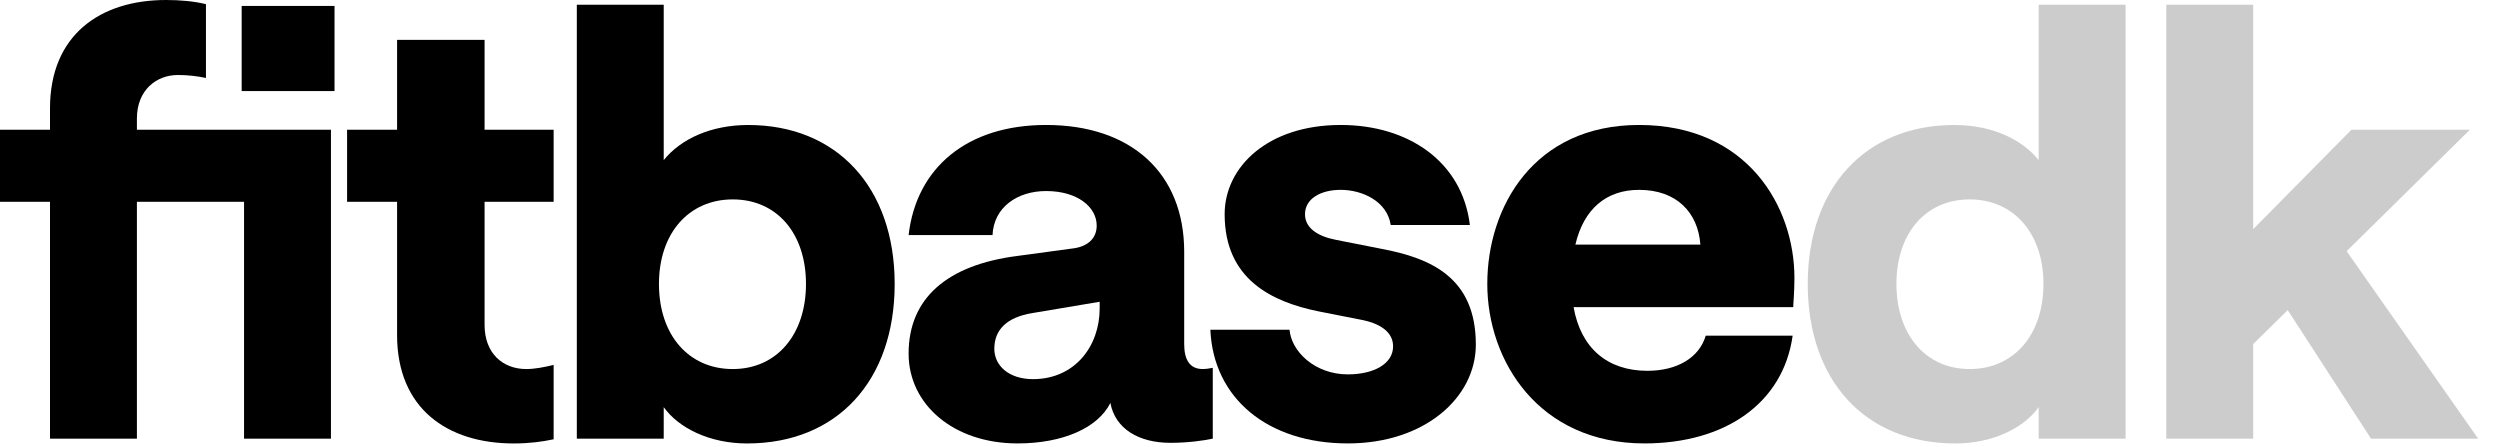
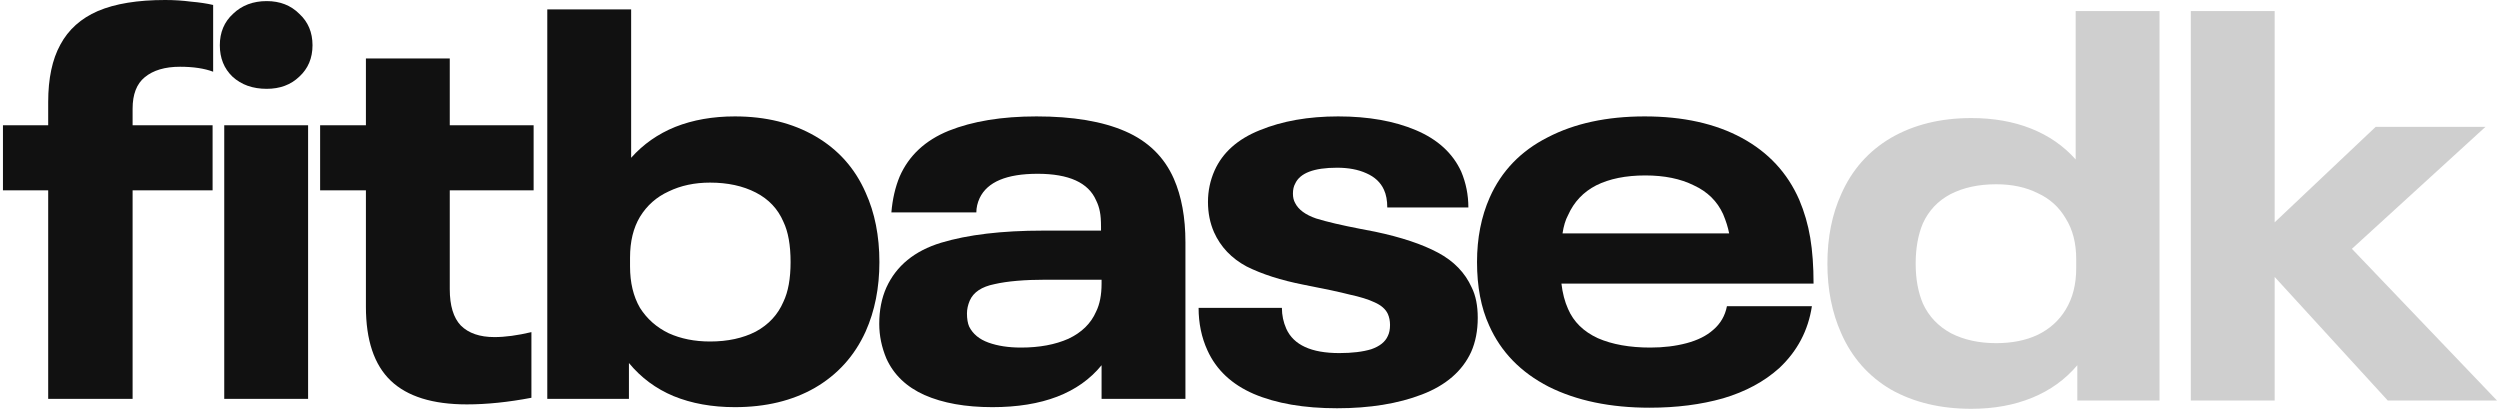
- <svg xmlns="http://www.w3.org/2000/svg" width="84" height="15" viewBox="0 0 84 15" fill="none">
-   <path d="M72.787 14.74V0.16H75.707V7.7L79.007 4.36H82.987L78.847 8.44L83.267 14.74H79.667L76.867 10.42L75.707 11.56V14.74H72.787Z" fill="black" fill-opacity="0.2" />
-   <path d="M65.7 14.9C62.66 14.9 60.74 12.78 60.74 9.54C60.74 6.3 62.68 4.2 65.66 4.2C66.9 4.2 67.92 4.66 68.5 5.38V0.16H71.42V14.74H68.5V13.68C68 14.38 66.96 14.9 65.7 14.9ZM66.18 12.4C67.66 12.4 68.66 11.26 68.66 9.54C68.66 7.84 67.66 6.7 66.18 6.7C64.7 6.7 63.72 7.84 63.72 9.54C63.72 11.24 64.7 12.4 66.18 12.4Z" fill="black" fill-opacity="0.2" />
-   <path d="M52.873 10.319C53.113 11.699 54.013 12.459 55.353 12.459C56.353 12.459 57.093 12.019 57.313 11.279H60.233C59.913 13.559 57.953 14.899 55.253 14.899C51.713 14.899 49.973 12.139 49.973 9.539C49.973 6.959 51.533 4.199 55.073 4.199C58.713 4.199 60.293 6.939 60.293 9.339C60.293 9.819 60.253 10.199 60.253 10.319H52.873ZM55.073 6.379C53.973 6.379 53.213 7.019 52.933 8.219H57.133C57.053 7.139 56.333 6.379 55.073 6.379Z" fill="black" />
-   <path d="M45.288 14.899C42.588 14.899 40.768 13.379 40.668 11.079H43.328C43.388 11.799 44.168 12.579 45.288 12.579C46.168 12.579 46.808 12.219 46.808 11.639C46.808 11.199 46.448 10.899 45.808 10.759L44.288 10.459C42.728 10.139 41.148 9.379 41.148 7.199C41.148 5.599 42.608 4.199 45.048 4.199C47.308 4.199 49.128 5.419 49.388 7.559H46.728C46.608 6.759 45.768 6.379 45.048 6.379C44.368 6.379 43.848 6.679 43.848 7.199C43.848 7.659 44.268 7.939 44.888 8.059L46.408 8.359C48.128 8.679 49.588 9.359 49.588 11.579C49.588 13.359 47.868 14.899 45.288 14.899Z" fill="black" />
-   <path d="M34.189 14.899C32.049 14.899 30.529 13.599 30.529 11.879C30.529 10.019 31.829 8.899 34.189 8.599L36.109 8.339C36.589 8.259 36.849 7.979 36.849 7.579C36.849 6.959 36.209 6.419 35.149 6.419C34.189 6.419 33.389 6.959 33.349 7.899H30.529C30.789 5.639 32.489 4.199 35.149 4.199C38.009 4.199 39.789 5.819 39.789 8.459V11.559C39.789 12.079 39.969 12.399 40.409 12.399C40.529 12.399 40.649 12.379 40.749 12.359V14.739C40.469 14.799 39.929 14.879 39.329 14.879C38.249 14.879 37.469 14.399 37.309 13.539C36.889 14.379 35.709 14.899 34.189 14.899ZM34.709 12.739C36.109 12.739 36.949 11.639 36.949 10.359V10.139L34.689 10.519C33.829 10.659 33.409 11.079 33.409 11.719C33.409 12.279 33.889 12.739 34.709 12.739Z" fill="black" />
-   <path d="M25.101 14.9C23.841 14.9 22.801 14.38 22.301 13.68V14.74H19.381V0.16H22.301V5.38C22.881 4.66 23.901 4.2 25.141 4.2C28.121 4.2 30.061 6.3 30.061 9.54C30.061 12.78 28.141 14.9 25.101 14.9ZM24.621 12.4C26.101 12.4 27.081 11.24 27.081 9.54C27.081 7.84 26.101 6.7 24.621 6.7C23.141 6.7 22.141 7.84 22.141 9.54C22.141 11.26 23.141 12.4 24.621 12.4Z" fill="black" />
-   <path d="M17.262 14.9C15.022 14.9 13.342 13.72 13.342 11.26V6.78H11.662V4.36H13.342V1.34H16.282V4.36H18.602V6.78H16.282V10.92C16.282 11.86 16.882 12.4 17.682 12.4C17.962 12.4 18.282 12.34 18.602 12.26V14.76C18.222 14.84 17.802 14.9 17.262 14.9Z" fill="black" />
-   <path d="M1.68 14.74V6.78H0V4.36H1.68V3.64C1.68 1.18 3.36 0 5.58 0C6.04 0 6.52 0.04 6.92 0.14V2.62C6.64 2.56 6.32 2.52 5.98 2.52C5.24 2.52 4.6 3.04 4.6 3.98V4.36H11.12V14.74H8.2V6.78H4.6V14.74H1.68ZM8.12 3.06V0.2H11.24V3.06H8.12Z" fill="black" />
+ <svg xmlns="http://www.w3.org/2000/svg" width="159" height="26" viewBox="7.5 25.0 2260.4 370.5" fill="none">
+   <path d="M48.5 197.5H7.5V138.5H48.5V117.5C48.5 96.167 52.167 78.833 59.5 65.5C66.833 51.833 78.167 41.667 93.5 35C109.167 28.333 129.5 25 154.5 25C162.5 25 170.333 25.5 178 26.5C185.667 27.167 192.333 28.167 198 29.5V90C190 87 180 85.5 168 85.5C154.333 85.5 143.667 88.667 136 95C128.667 101 125 110.5 125 123.5V138.5H197.5V197.5H125V386.5H48.5V197.5Z" fill="#111111" />
+   <path d="M246.555 105.5C233.888 105.5 223.555 101.833 215.555 94.5C207.888 87.167 204.055 77.667 204.055 66C204.055 54.333 208.055 44.833 216.055 37.5C224.055 29.833 234.221 26 246.555 26C258.555 26 268.388 29.833 276.055 37.5C284.055 44.833 288.055 54.333 288.055 66C288.055 77.667 284.055 87.167 276.055 94.5C268.388 101.833 258.555 105.5 246.555 105.5ZM208.055 138.5H284.055V386.5H208.055V138.5Z" fill="#111111" />
+   <path d="M427.949 391.5C396.949 391.5 373.949 384.333 358.949 370C343.949 355.667 336.449 333.333 336.449 303V197.5H294.949V138.5H336.449V78H412.449V138.5H488.449V197.5H412.449V287C412.449 302 415.783 313 422.449 320C429.449 327 439.616 330.5 452.949 330.5C462.616 330.5 473.783 329 486.449 326V385.5C465.449 389.5 445.949 391.5 427.949 391.5Z" fill="#111111" />
+   <path d="M789.328 199.5C797.661 217.833 801.828 238.833 801.828 262.5C801.828 285.833 797.661 306.833 789.328 325.5C779.328 347.5 763.995 364.5 743.328 376.5C722.995 388.167 698.828 394 670.828 394C650.161 394 631.661 390.667 615.328 384C599.328 377.333 585.828 367.333 574.828 354V386.5H500.828V33.5H576.828V168C587.828 155.667 601.161 146.333 616.828 140C632.828 133.667 650.828 130.5 670.828 130.5C698.828 130.5 723.161 136.5 743.828 148.5C764.495 160.5 779.661 177.5 789.328 199.5ZM714.828 298.5C719.161 289.5 721.328 277.5 721.328 262.5C721.328 247.167 719.161 235 714.828 226C709.828 214.333 701.495 205.5 689.828 199.5C678.161 193.5 664.328 190.5 648.328 190.5C634.328 190.5 621.828 193.167 610.828 198.5C599.828 203.5 591.161 211.167 584.828 221.5C578.828 231.5 575.828 243.833 575.828 258.5V266.5C575.828 281.167 578.828 293.667 584.828 304C591.161 314 599.828 321.667 610.828 327C621.828 332 634.328 334.5 648.328 334.5C664.328 334.5 678.161 331.5 689.828 325.5C701.495 319.167 709.828 310.167 714.828 298.5Z" fill="#111111" />
+   <path d="M1068.68 187C1075.68 203 1079.18 222.167 1079.18 244.5V386.5H1003.18V356C982.517 381.333 949.517 394 904.184 394C879.85 394 859.35 390.333 842.684 383C826.35 375.667 814.85 364.667 808.184 350C803.85 339.667 801.684 329.167 801.684 318.5C801.684 306.167 803.85 295.167 808.184 285.5C817.184 265.833 833.684 252.333 857.684 245C882.017 237.667 912.85 234 950.184 234H1002.68V230.5C1002.68 224.833 1002.35 220.333 1001.68 217C1001.02 213.333 999.85 209.833 998.184 206.5C991.184 190.5 973.517 182.5 945.184 182.5C917.184 182.5 899.684 189.833 892.684 204.5C890.684 208.833 889.684 213.167 889.684 217.5H812.684C813.684 205.5 816.184 194.667 820.184 185C828.517 166 843.35 152.167 864.684 143.5C886.35 134.833 912.85 130.5 944.184 130.5C977.184 130.5 1004.02 135 1024.68 144C1045.35 153 1060.02 167.333 1068.68 187ZM930.184 340C946.85 340 961.184 337.333 973.184 332C985.184 326.333 993.517 318.167 998.184 307.5C1001.52 300.833 1003.18 292.333 1003.18 282V278.5H952.684C933.35 278.5 917.85 279.833 906.184 282.5C894.517 284.833 887.017 289.833 883.684 297.5C882.017 301.5 881.184 305.333 881.184 309C881.184 314 881.85 318 883.184 321C886.517 327.667 892.35 332.5 900.684 335.5C909.017 338.5 918.85 340 930.184 340Z" fill="#111111" />
+   <path d="M1216.61 395C1186.61 395 1161.45 390.667 1141.11 382C1121.11 373.333 1107.11 360.167 1099.11 342.5C1093.78 330.833 1091.11 318 1091.11 304H1166.61C1166.61 310.667 1167.95 317 1170.61 323C1177.28 337.667 1193.28 345 1218.61 345C1230.28 345 1239.95 343.833 1247.61 341.5C1255.28 338.833 1260.28 334.833 1262.61 329.5C1263.95 326.833 1264.61 323.5 1264.61 319.5C1264.61 315.833 1263.95 312.5 1262.61 309.5C1260.61 305.167 1256.61 301.667 1250.61 299C1244.95 296.333 1237.45 294 1228.11 292C1219.11 289.667 1205.11 286.667 1186.11 283C1165.78 279 1148.61 273.5 1134.61 266.5C1120.95 259.167 1111.11 248.833 1105.11 235.5C1101.45 227.167 1099.61 218 1099.61 208C1099.61 198 1101.61 188.5 1105.61 179.5C1112.95 163.167 1126.61 151 1146.61 143C1166.95 134.667 1190.61 130.5 1217.61 130.5C1244.95 130.5 1268.45 134.667 1288.11 143C1307.78 151.333 1321.45 163.833 1329.11 180.5C1333.45 190.833 1335.61 201.667 1335.61 213H1262.11C1262.11 206.667 1261.11 201.333 1259.11 197C1256.11 190.333 1250.78 185.333 1243.11 182C1235.78 178.667 1226.95 177 1216.61 177C1195.61 177 1182.95 181.833 1178.61 191.5C1177.28 193.833 1176.61 196.833 1176.61 200.5C1176.61 203.833 1177.28 206.667 1178.61 209C1181.61 215 1187.95 219.667 1197.61 223C1207.28 226 1220.78 229.167 1238.11 232.5L1251.11 235C1274.78 240 1293.78 246.333 1308.11 254C1322.45 261.667 1332.61 272.167 1338.61 285.5C1342.28 292.833 1344.11 302 1344.11 313C1344.11 324.667 1342.11 335 1338.11 344C1330.11 361.333 1315.28 374.167 1293.61 382.5C1271.95 390.833 1246.28 395 1216.61 395Z" fill="#111111" />
+   <path d="M1557.45 324C1564.11 318.333 1568.28 311.167 1569.95 302.5H1646.95C1643.61 324.5 1633.78 343.167 1617.45 358.5C1603.78 370.833 1586.78 380 1566.45 386C1546.45 391.667 1524.28 394.5 1499.95 394.5C1464.28 394.5 1433.78 388.167 1408.45 375.5C1383.11 362.5 1365.11 344 1354.45 320C1347.11 304 1343.45 284.833 1343.45 262.5C1343.45 240.833 1347.28 221.333 1354.95 204C1365.61 180 1383.11 161.833 1407.45 149.5C1431.78 136.833 1461.11 130.5 1495.45 130.5C1530.11 130.5 1559.45 137 1583.45 150C1607.45 163 1624.78 181.667 1635.45 206C1640.11 217 1643.45 228.5 1645.45 240.5C1647.45 252.5 1648.45 266.333 1648.45 282H1419.95C1420.95 290.667 1422.95 298.333 1425.95 305C1430.95 316.667 1439.95 325.5 1452.95 331.5C1465.95 337.167 1481.78 340 1500.45 340C1512.45 340 1523.45 338.667 1533.45 336C1543.45 333.333 1551.45 329.333 1557.45 324ZM1495.95 184C1478.28 184 1463.45 187 1451.45 193C1439.78 199 1431.28 208 1425.95 220C1423.61 224.333 1421.95 229.833 1420.95 236.5H1571.95C1570.95 231.167 1569.11 225.333 1566.45 219C1561.11 207.333 1552.28 198.667 1539.95 193C1527.95 187 1513.28 184 1495.95 184Z" fill="#111111" />
+   <path d="M1962 35V388H1887.5V356C1876.5 369 1862.83 378.833 1846.5 385.5C1830.17 392.167 1811.83 395.5 1791.5 395.5C1763.5 395.5 1739.17 389.667 1718.5 378C1698.17 366 1683.17 349 1673.5 327C1665.17 308.333 1661 287.333 1661 264C1661 240.333 1665.17 219.333 1673.5 201C1683.17 179 1698.17 162 1718.5 150C1739.17 138 1763.5 132 1791.5 132C1811.5 132 1829.5 135.167 1845.5 141.5C1861.5 147.833 1875 157.167 1886 169.5V35H1962ZM1886.5 260C1886.5 245.333 1883.33 233 1877 223C1871 212.667 1862.5 205 1851.5 200C1840.83 194.667 1828.33 192 1814 192C1798 192 1784.17 195 1772.5 201C1761.17 207 1752.83 215.833 1747.5 227.5C1743.17 237.833 1741 250 1741 264C1741 277.667 1743.17 289.667 1747.5 300C1752.83 311.667 1761.33 320.667 1773 327C1784.67 333 1798.33 336 1814 336C1828.33 336 1840.83 333.5 1851.5 328.5C1862.5 323.167 1871 315.5 1877 305.5C1883.33 295.167 1886.5 282.667 1886.5 268V260Z" fill="#111111" fill-opacity="0.2" />
+   <path d="M2168.86 388L2066.36 276V388H1990.36V35H2066.36V226.5L2157.86 140H2257.36L2136.36 250.5L2267.86 388H2168.86Z" fill="#111111" fill-opacity="0.2" />
</svg>
